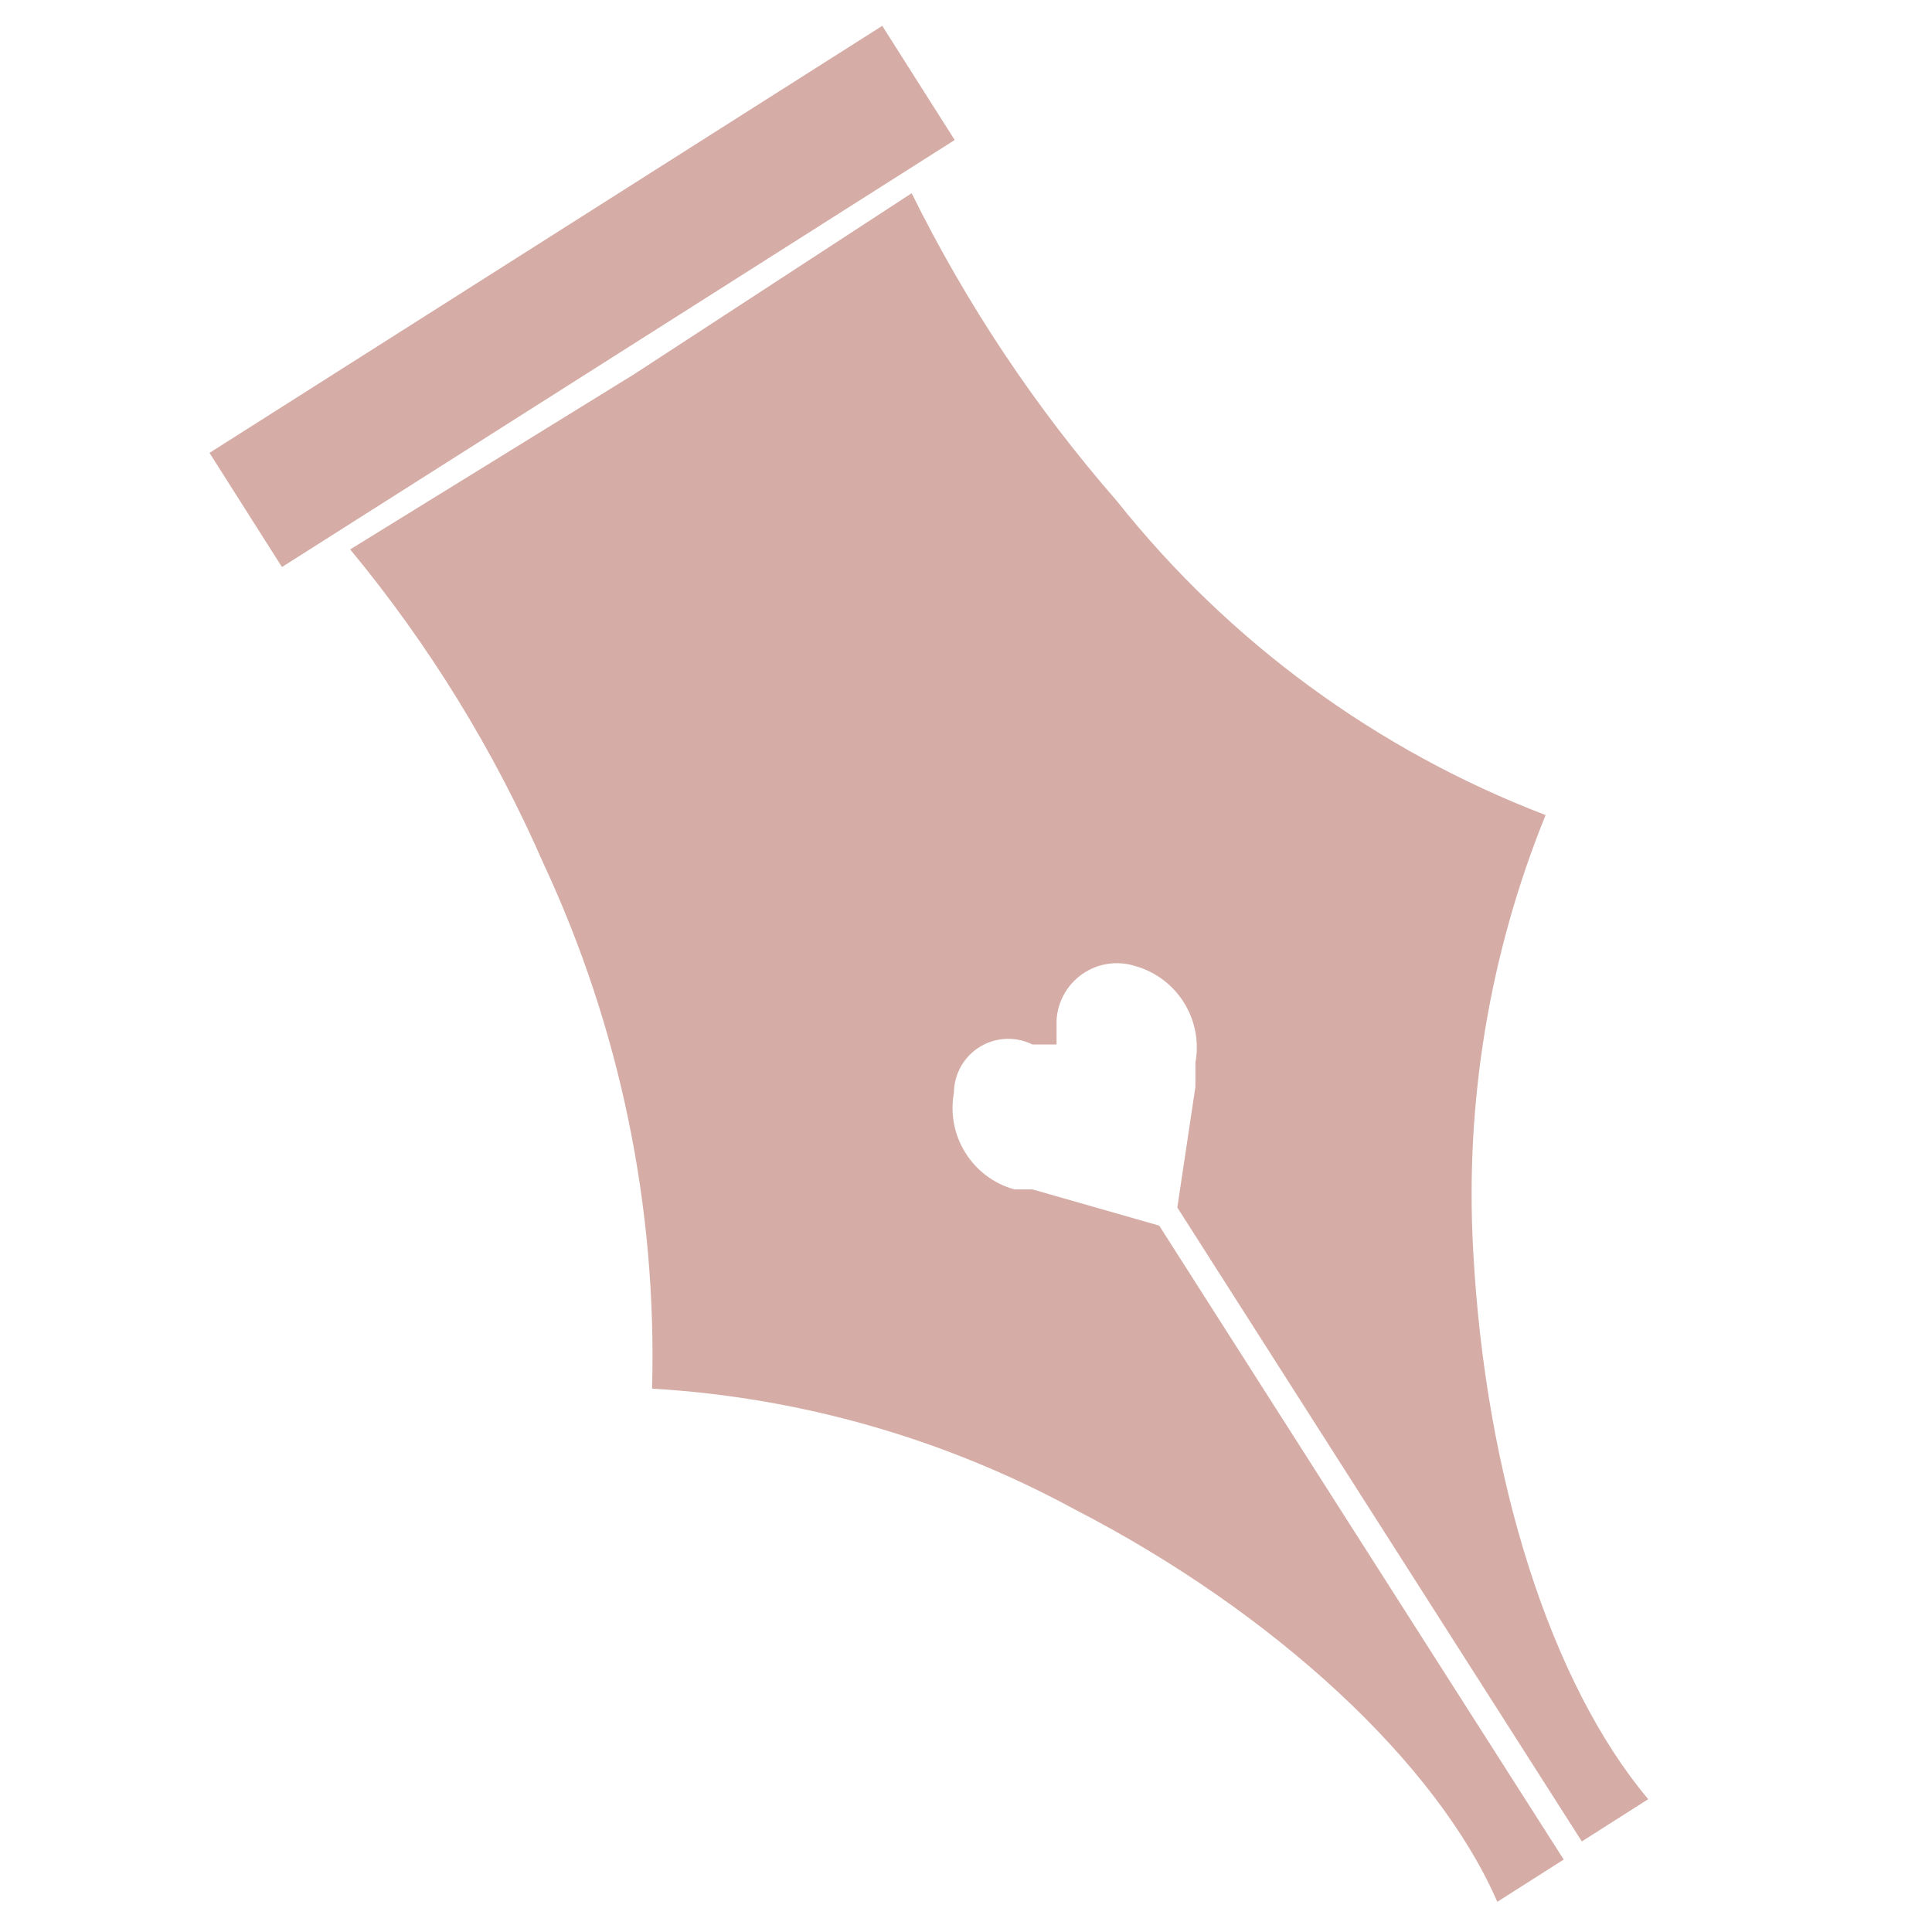
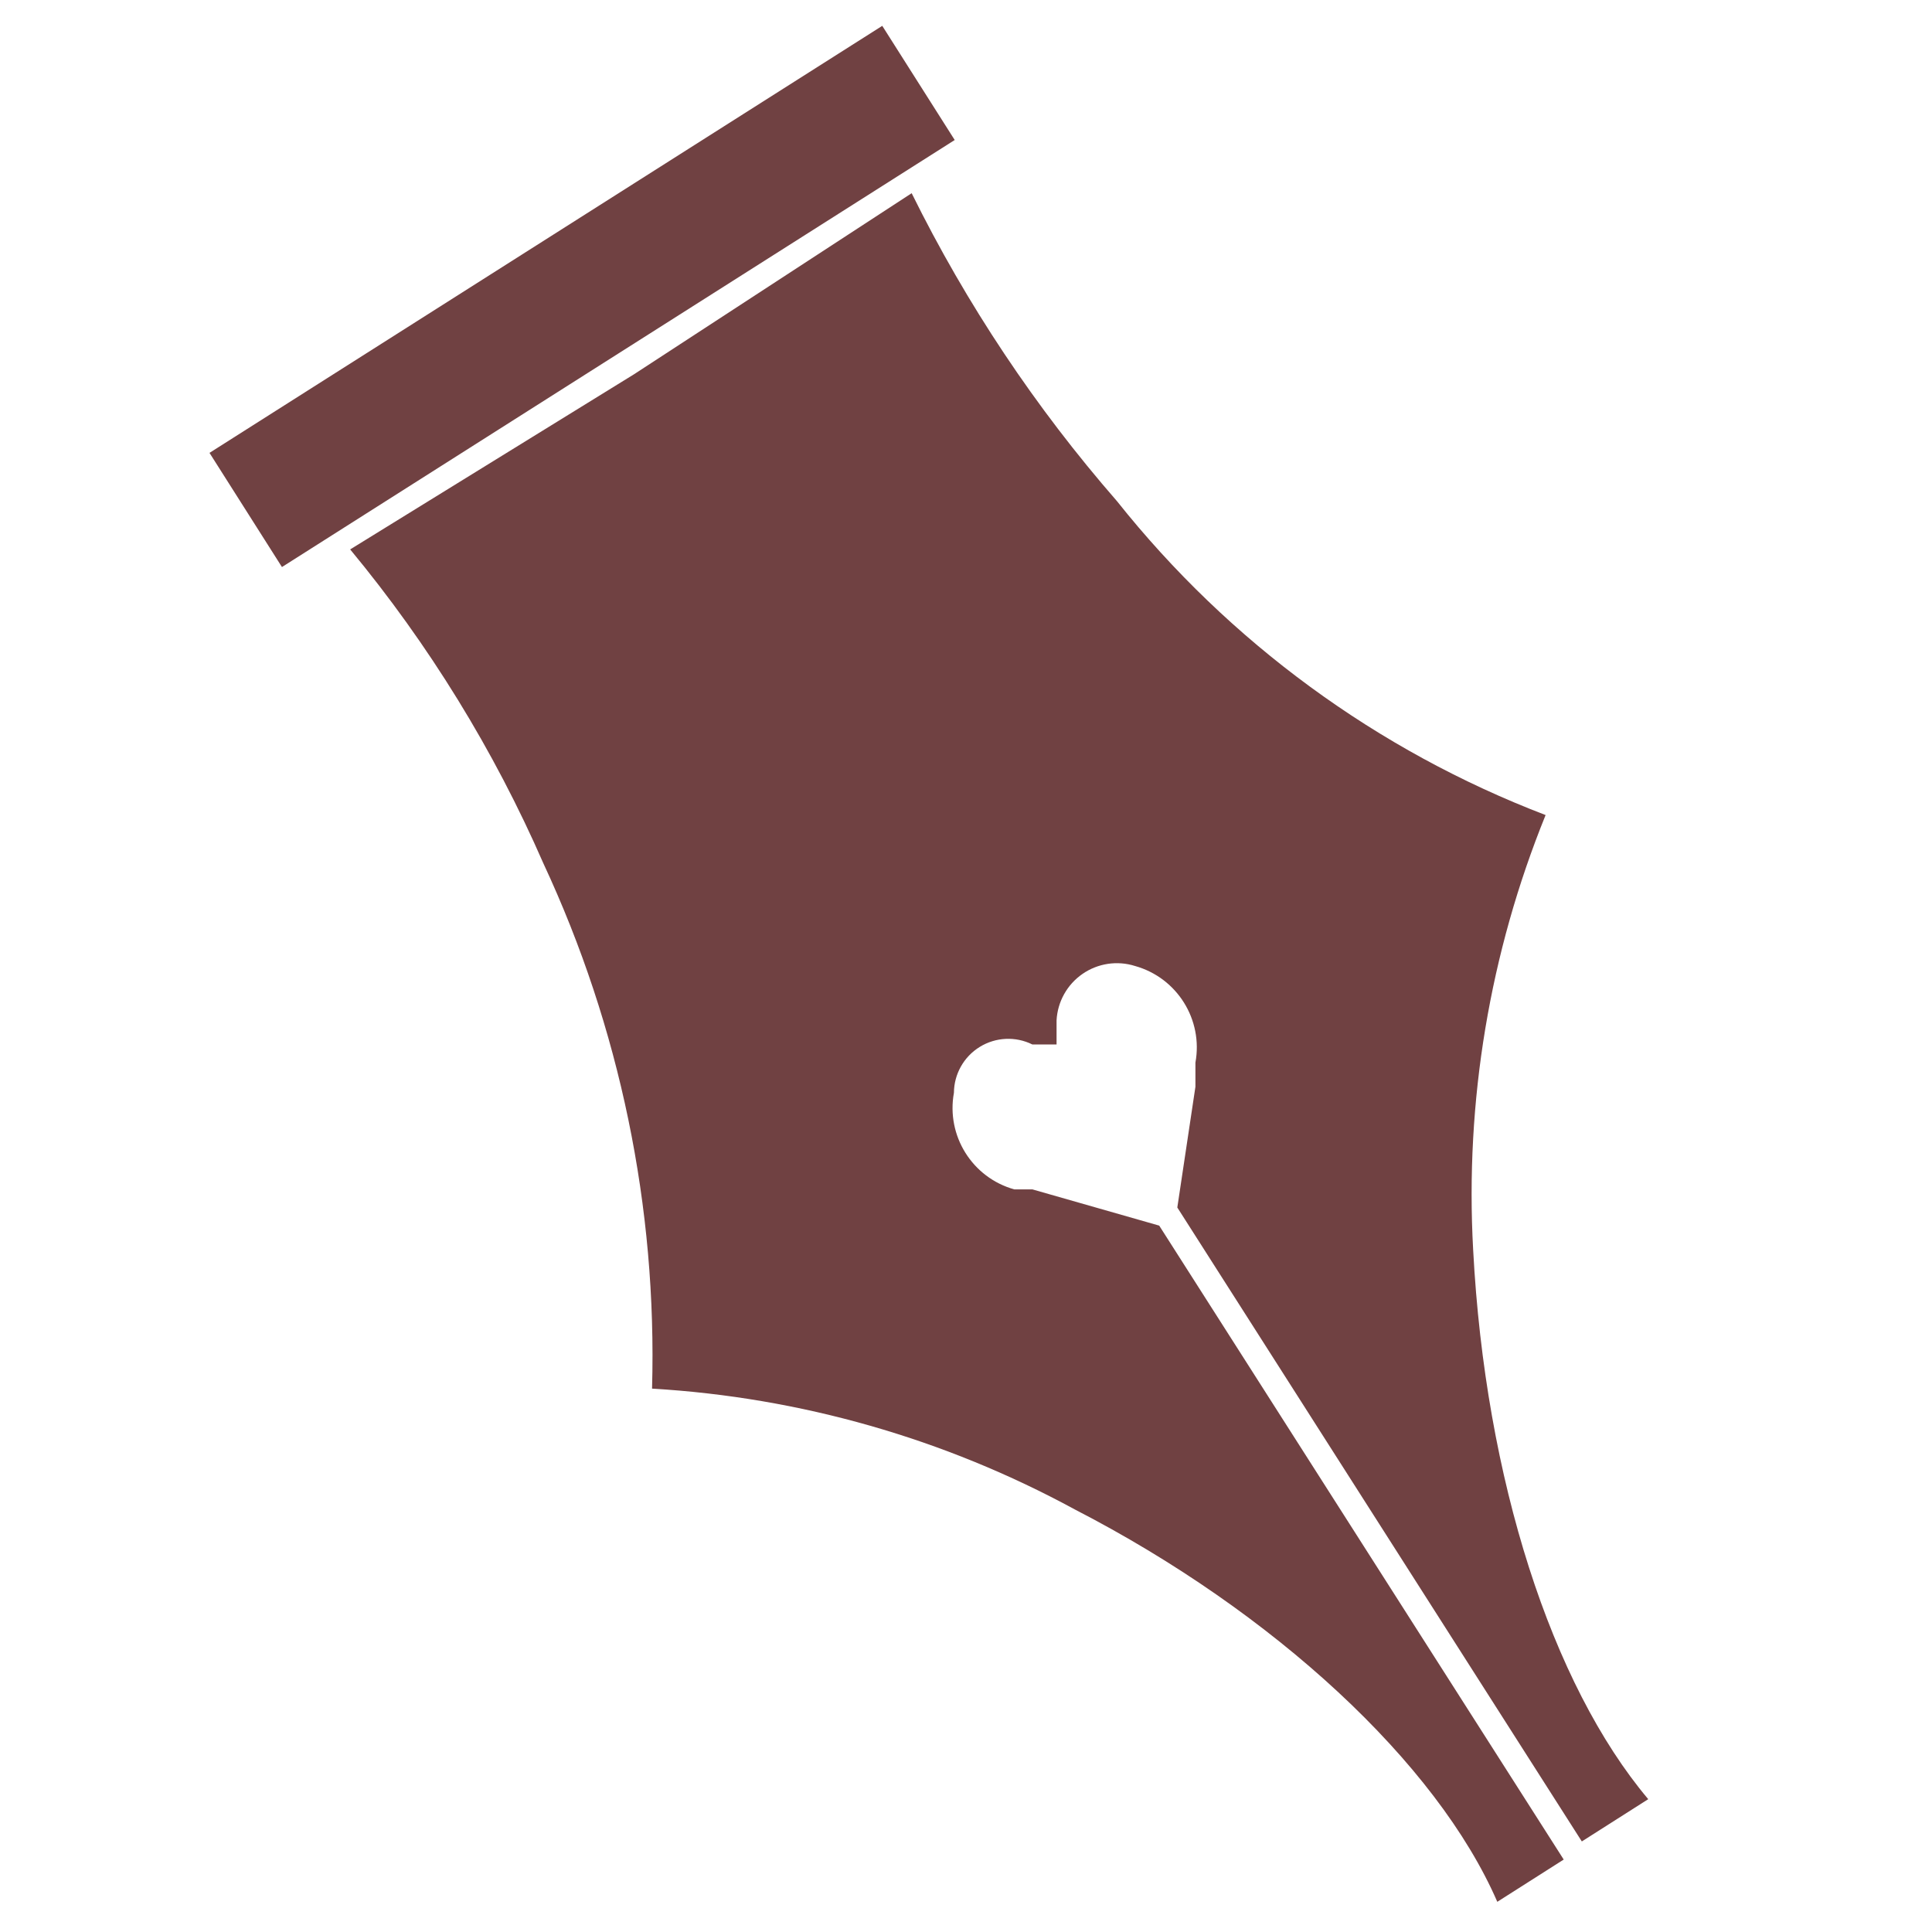
<svg xmlns="http://www.w3.org/2000/svg" width="38.4" height="38.4" viewBox="0 0 32 32">
-   <path fill="#d5ada6" d="M18.5 8.3a23.8 23.8 0 0 1-3.4-5.1l-4.6 3-4.7 2.9A21.9 21.9 0 0 1 9 14.3a19.3 19.3 0 0 1 1.8 8.7 16.7 16.7 0 0 1 7 2c3.3 1.7 6 4.2 7 6.5l1.1-.7-6.7-10.5-2.1-.6h-.3a1.4 1.4 0 0 1-1-1.6.9.9 0 0 1 1.3-.8h.4v-.4a1 1 0 0 1 1.3-.9 1.4 1.4 0 0 1 1 1.6v.4l-.3 2 6.7 10.5 1.1-.7c-1.6-1.9-2.7-5.3-2.9-9.1a16.7 16.7 0 0 1 1.2-7.2 16.7 16.7 0 0 1-7.1-5.2zM3.47 7.501L14.613.428l1.2 1.891L4.67 9.392z" />
+   <path fill="#704142" d="M18.5 8.3a23.8 23.8 0 0 1-3.4-5.1l-4.6 3-4.7 2.9A21.9 21.9 0 0 1 9 14.3a19.3 19.3 0 0 1 1.8 8.7 16.7 16.7 0 0 1 7 2c3.3 1.7 6 4.2 7 6.5l1.1-.7-6.7-10.5-2.1-.6h-.3a1.4 1.4 0 0 1-1-1.6.9.9 0 0 1 1.3-.8h.4v-.4a1 1 0 0 1 1.3-.9 1.4 1.4 0 0 1 1 1.6v.4l-.3 2 6.7 10.5 1.1-.7c-1.6-1.9-2.7-5.3-2.9-9.1a16.7 16.7 0 0 1 1.2-7.2 16.7 16.7 0 0 1-7.1-5.2zM3.47 7.501L14.613.428l1.2 1.891L4.67 9.392z" />
</svg>
